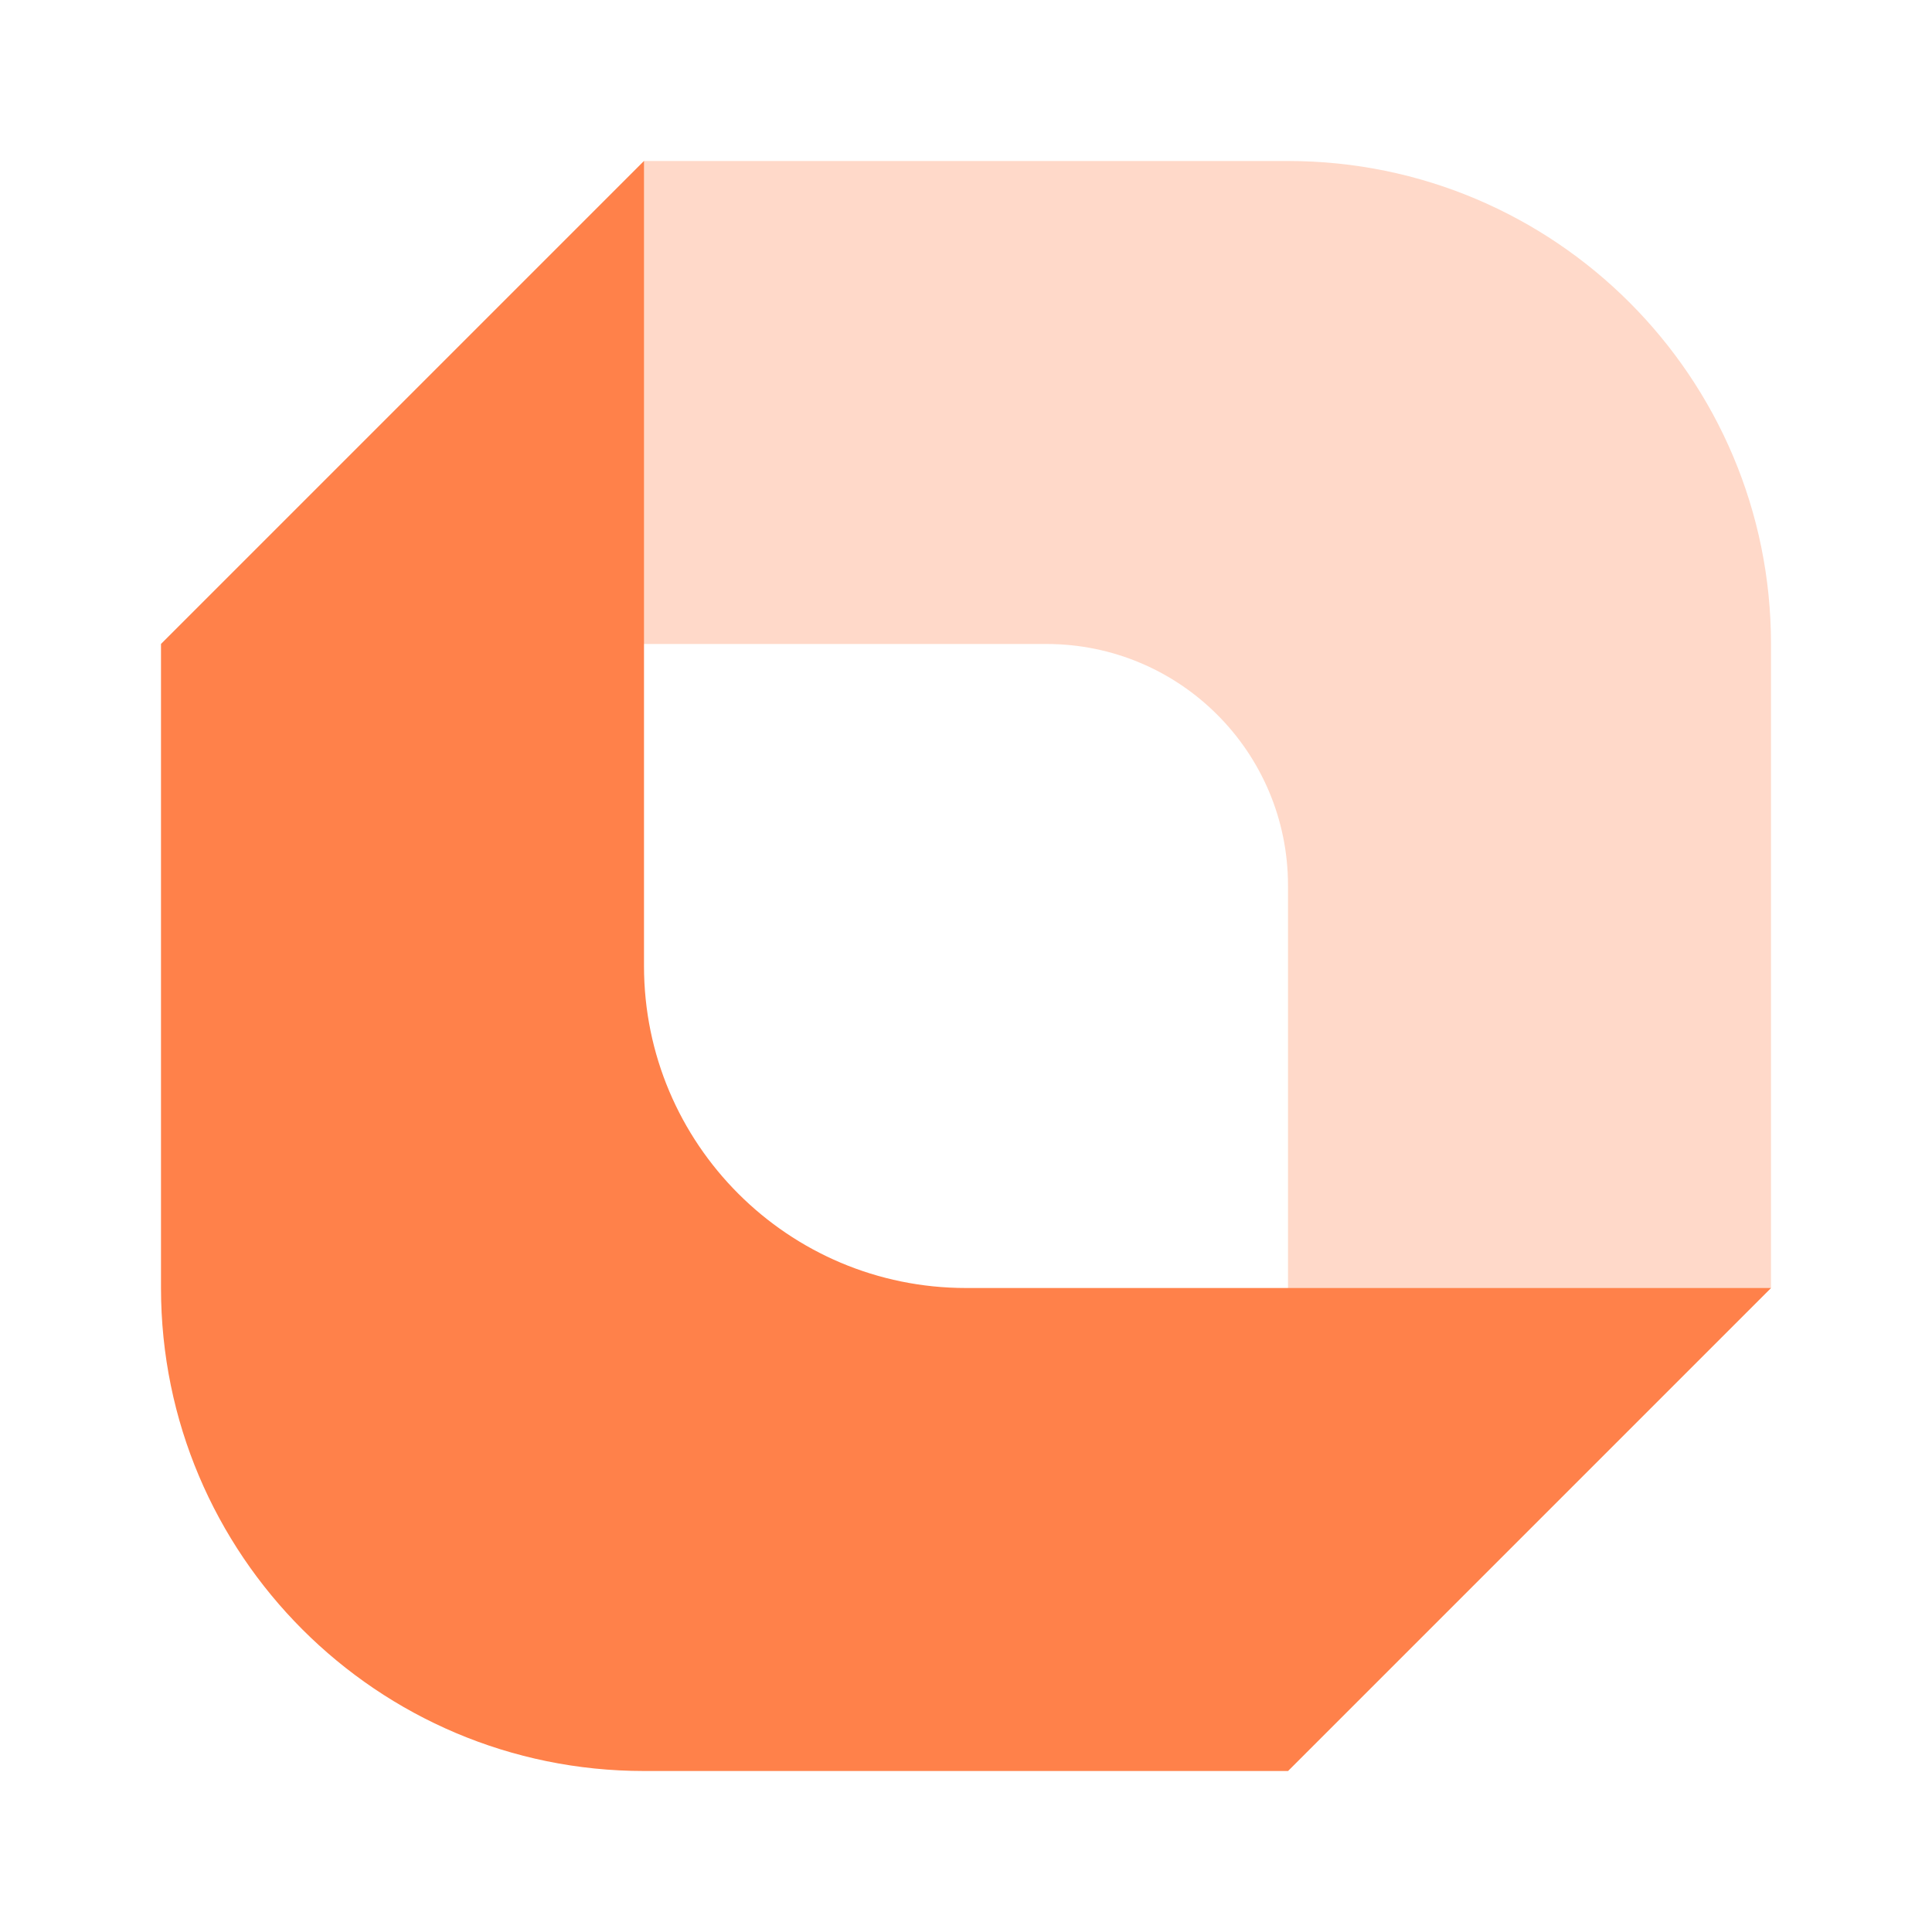
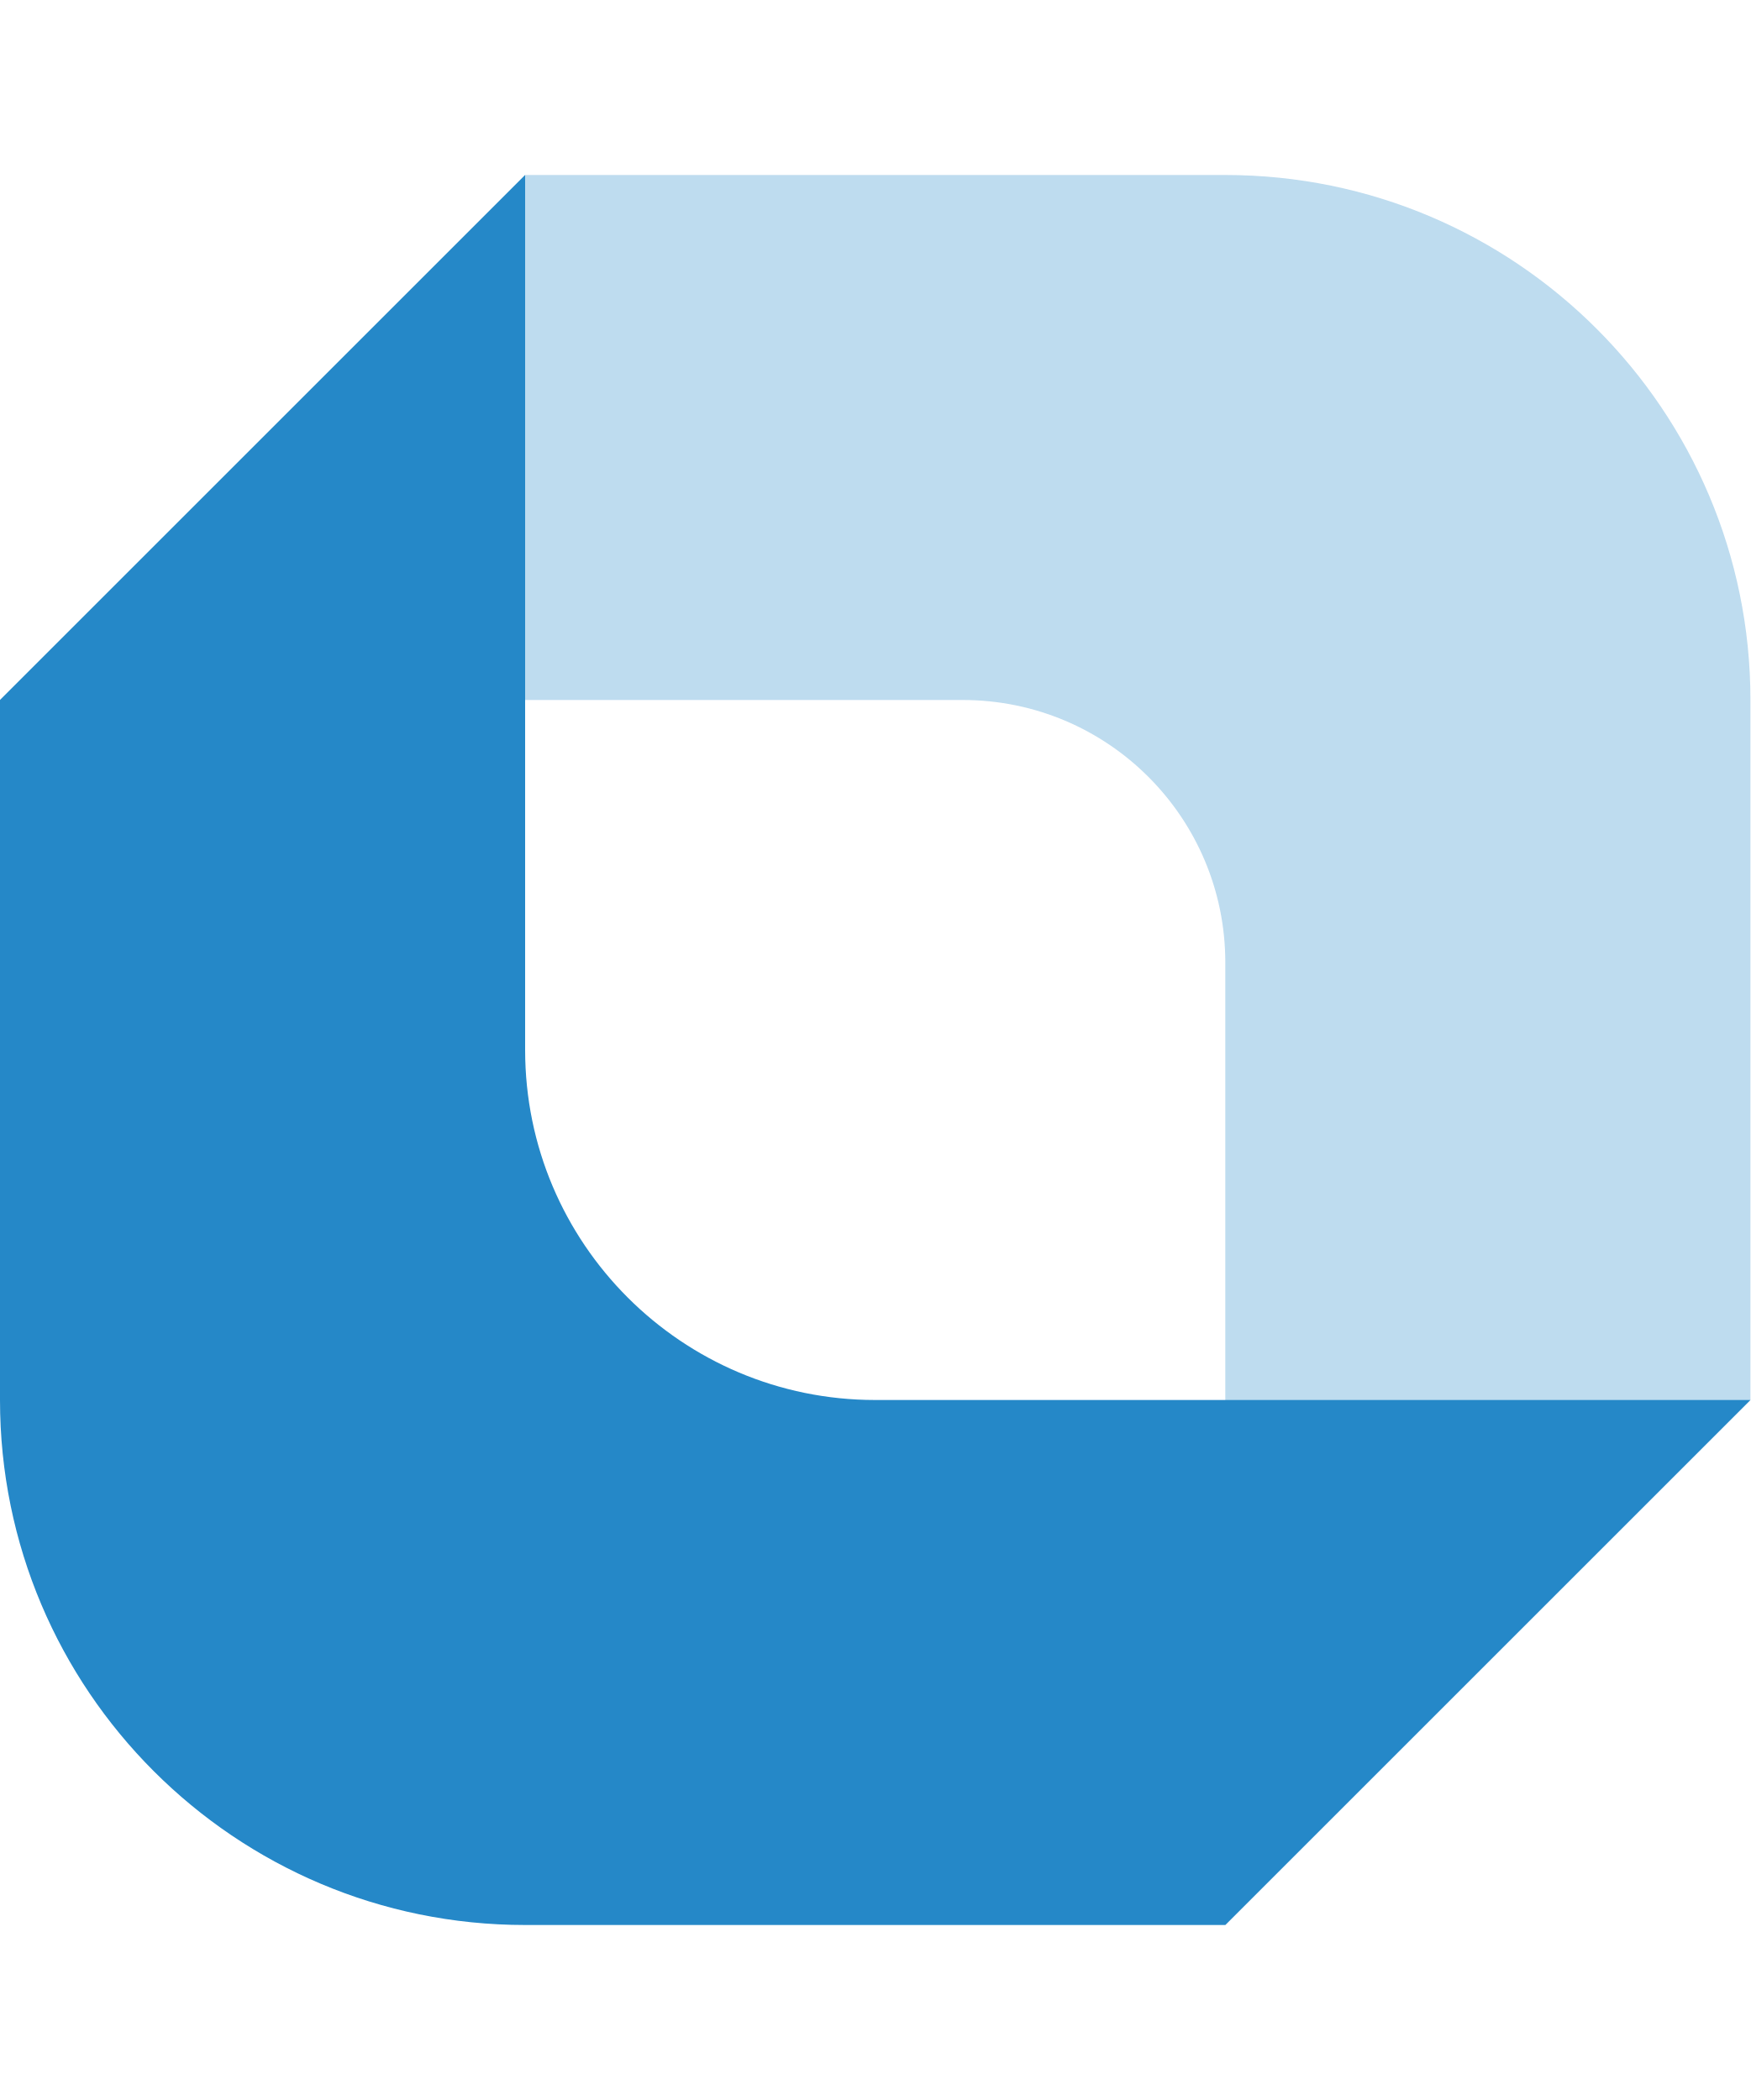
- <svg xmlns="http://www.w3.org/2000/svg" viewBox="0 0 48 48">
-   <g transform="translate(4)" fill="#ff814a">
-     <path d="m40 32v-16c0-6.627-5.373-12-12-12h-16l-12 12h22c3.314 0 6 2.686 6 6v22z" opacity=".3" />
-     <path d="m0 16-0 16c-0 6.627 5.373 12 12 12h16l12-12h-20c-4.418 0-8-3.582-8-8v-20z" />
-   </g>
+ <svg xmlns="http://www.w3.org/2000/svg" viewBox="0 0 40 48" fill="#2588c8">
+   <path d="m40 32v-16c0-6.627-5.373-12-12-12h-16l-12 12h22c3.314 0 6 2.686 6 6v22z" opacity=".3" />
+   <path d="m0 16-0 16c-0 6.627 5.373 12 12 12h16l12-12h-20c-4.418 0-8-3.582-8-8v-20z" />
</svg>
